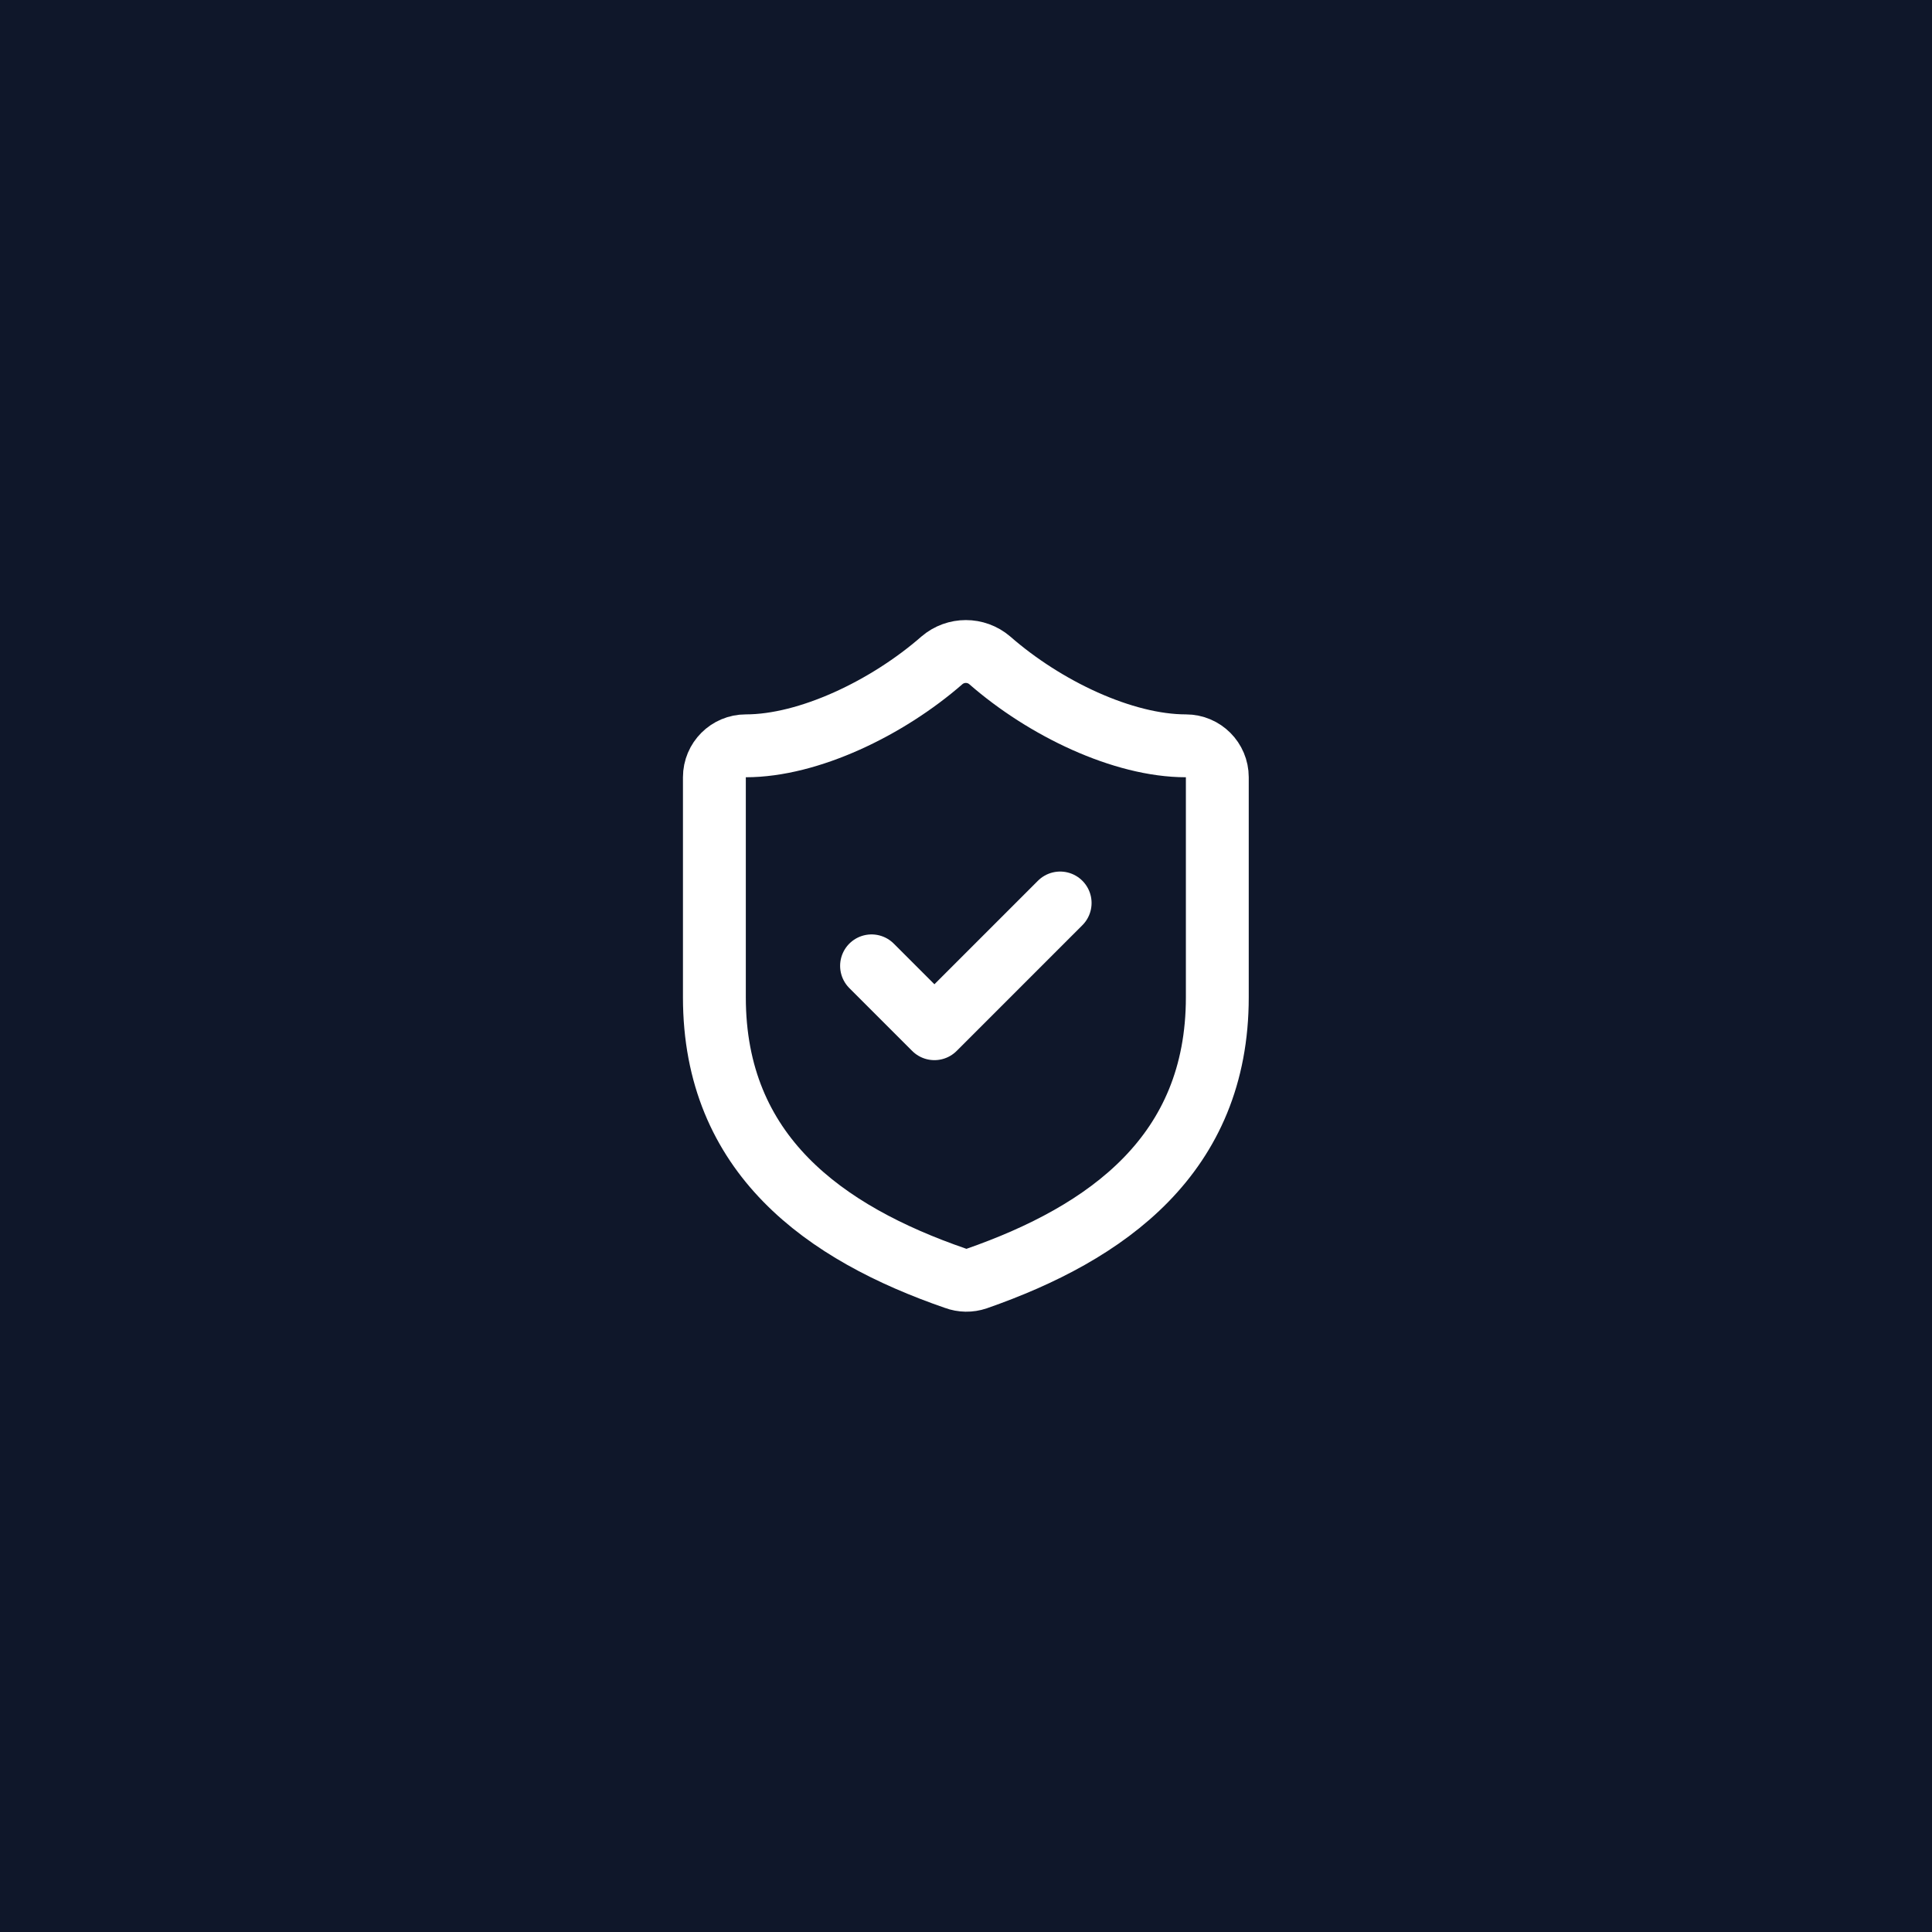
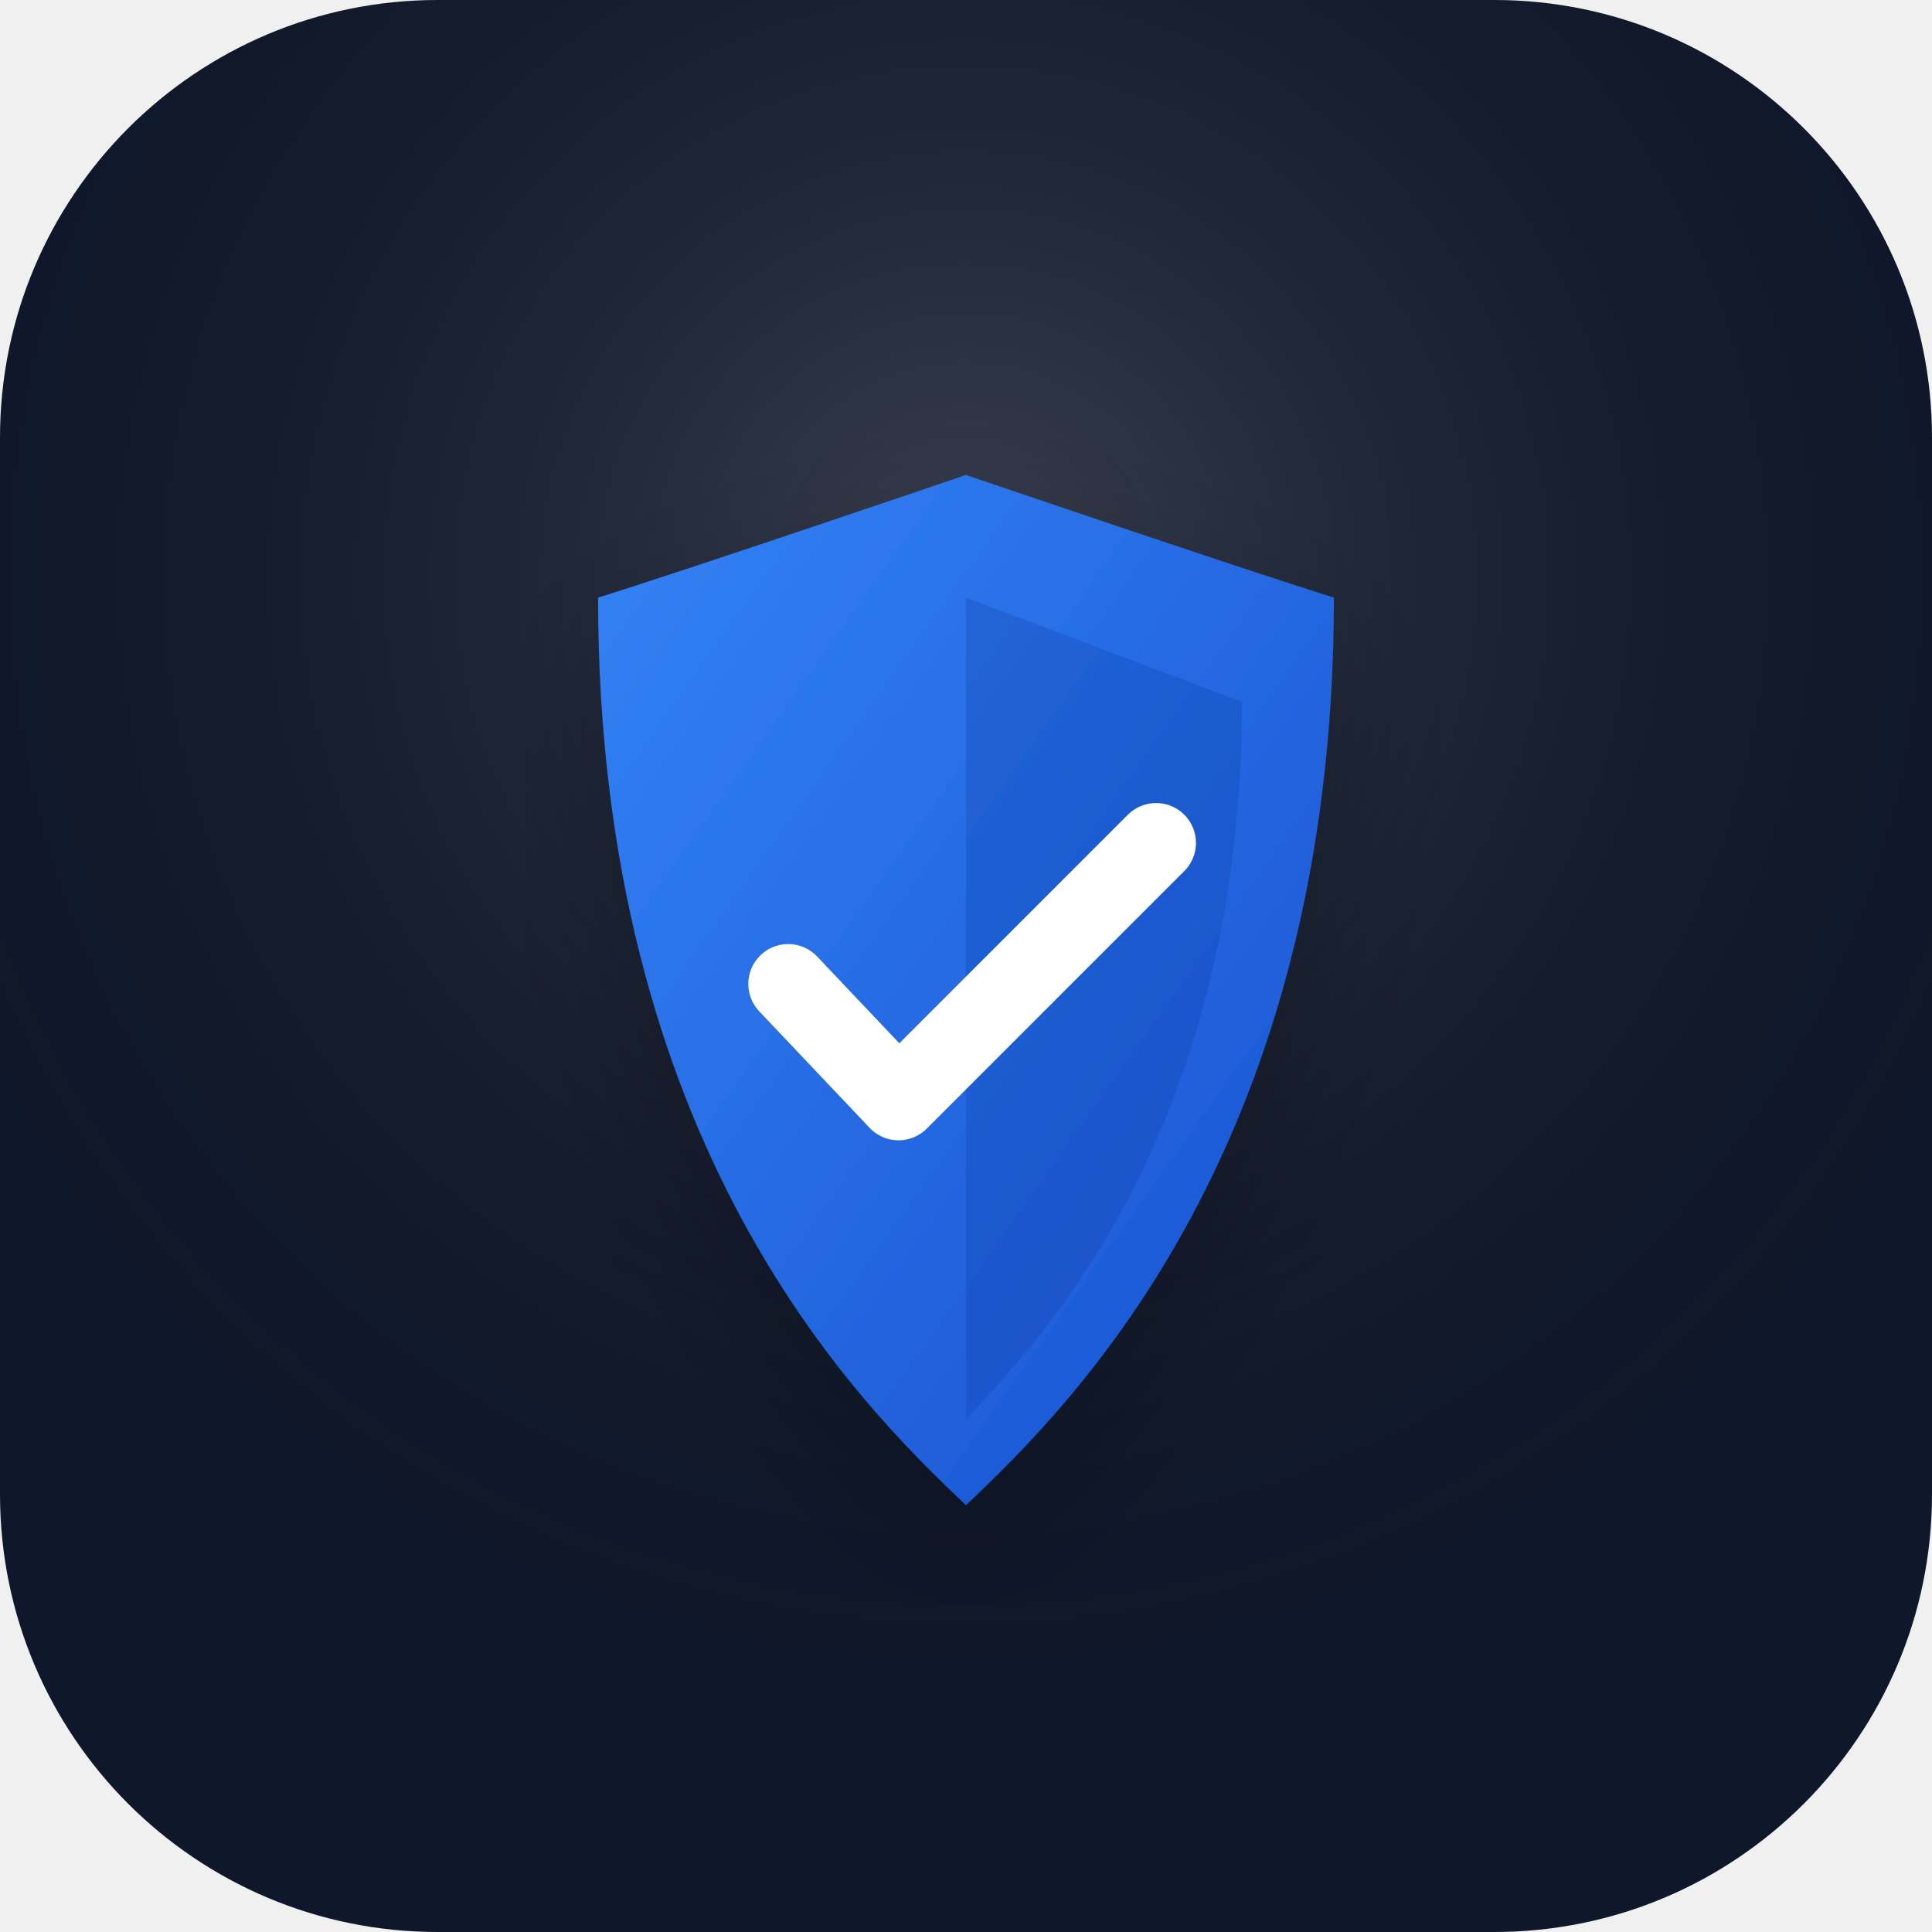
<svg xmlns="http://www.w3.org/2000/svg" viewBox="0 0 512 512" width="512" height="512">
-   <rect width="512" height="512" fill="#0f172a" />
-   <g transform="translate(156,156) scale(8.33)" fill="none" stroke="#ffffff" stroke-width="2" stroke-linecap="round" stroke-linejoin="round">
-     <path d="M20 13c0 5-3.5 7.5-7.66 8.95a1 1 0 0 1-.67-.01C7.5 20.5 4 18 4 13V6a1 1 0 0 1 1-1c2 0 4.5-1.2 6.24-2.72a1.17 1.17 0 0 1 1.52 0C14.51 3.81 17 5 19 5a1 1 0 0 1 1 1z" />
-     <path d="m9 12 2 2 4-4" />
+   <defs>
+     <linearGradient id="g" x1="0" y1="0" x2="1" y2="1">
+       <stop offset="0%" stop-color="#3383f5" />
+       <stop offset="100%" stop-color="#184fcf" />
+     </linearGradient>
+     <radialGradient id="r" cx="50%" cy="30%" r="60%">
+       <stop offset="0%" stop-color="#fff" stop-opacity="0.18" />
+       <stop offset="100%" stop-color="#000" stop-opacity="0" />
+     </radialGradient>
+     <filter id="s" x="-10%" y="-10%" width="130%" height="135%">
+       <feDropShadow dx="0" dy="16" stdDeviation="22" flood-color="#000" flood-opacity="0.25" />
+     </filter>
+   </defs>
+   <rect width="512" height="512" rx="116" fill="#0f172a" />
+   <rect width="512" height="512" rx="116" fill="url(#r)" />
+   <g transform="translate(48,56) scale(0.8125)">
+     <g filter="url(#s)">
+       <path d="M256 86 C256 86 168 116 136 126 C136 304 220 388 256 422 C292 388 376 304 376 126 C344 116 256 86 256 86 Z" fill="url(#g)" />
+       <path d="M256 126 L346 160 C346 302 278 370 256 394 L256 126 Z" fill="#0b3fa8" fill-opacity="0.28" />
+       <path d="M198 252 L234 290 L318 206" fill="none" stroke="#ffffff" stroke-width="26" stroke-linecap="round" stroke-linejoin="round" />
+     </g>
  </g>
</svg>
